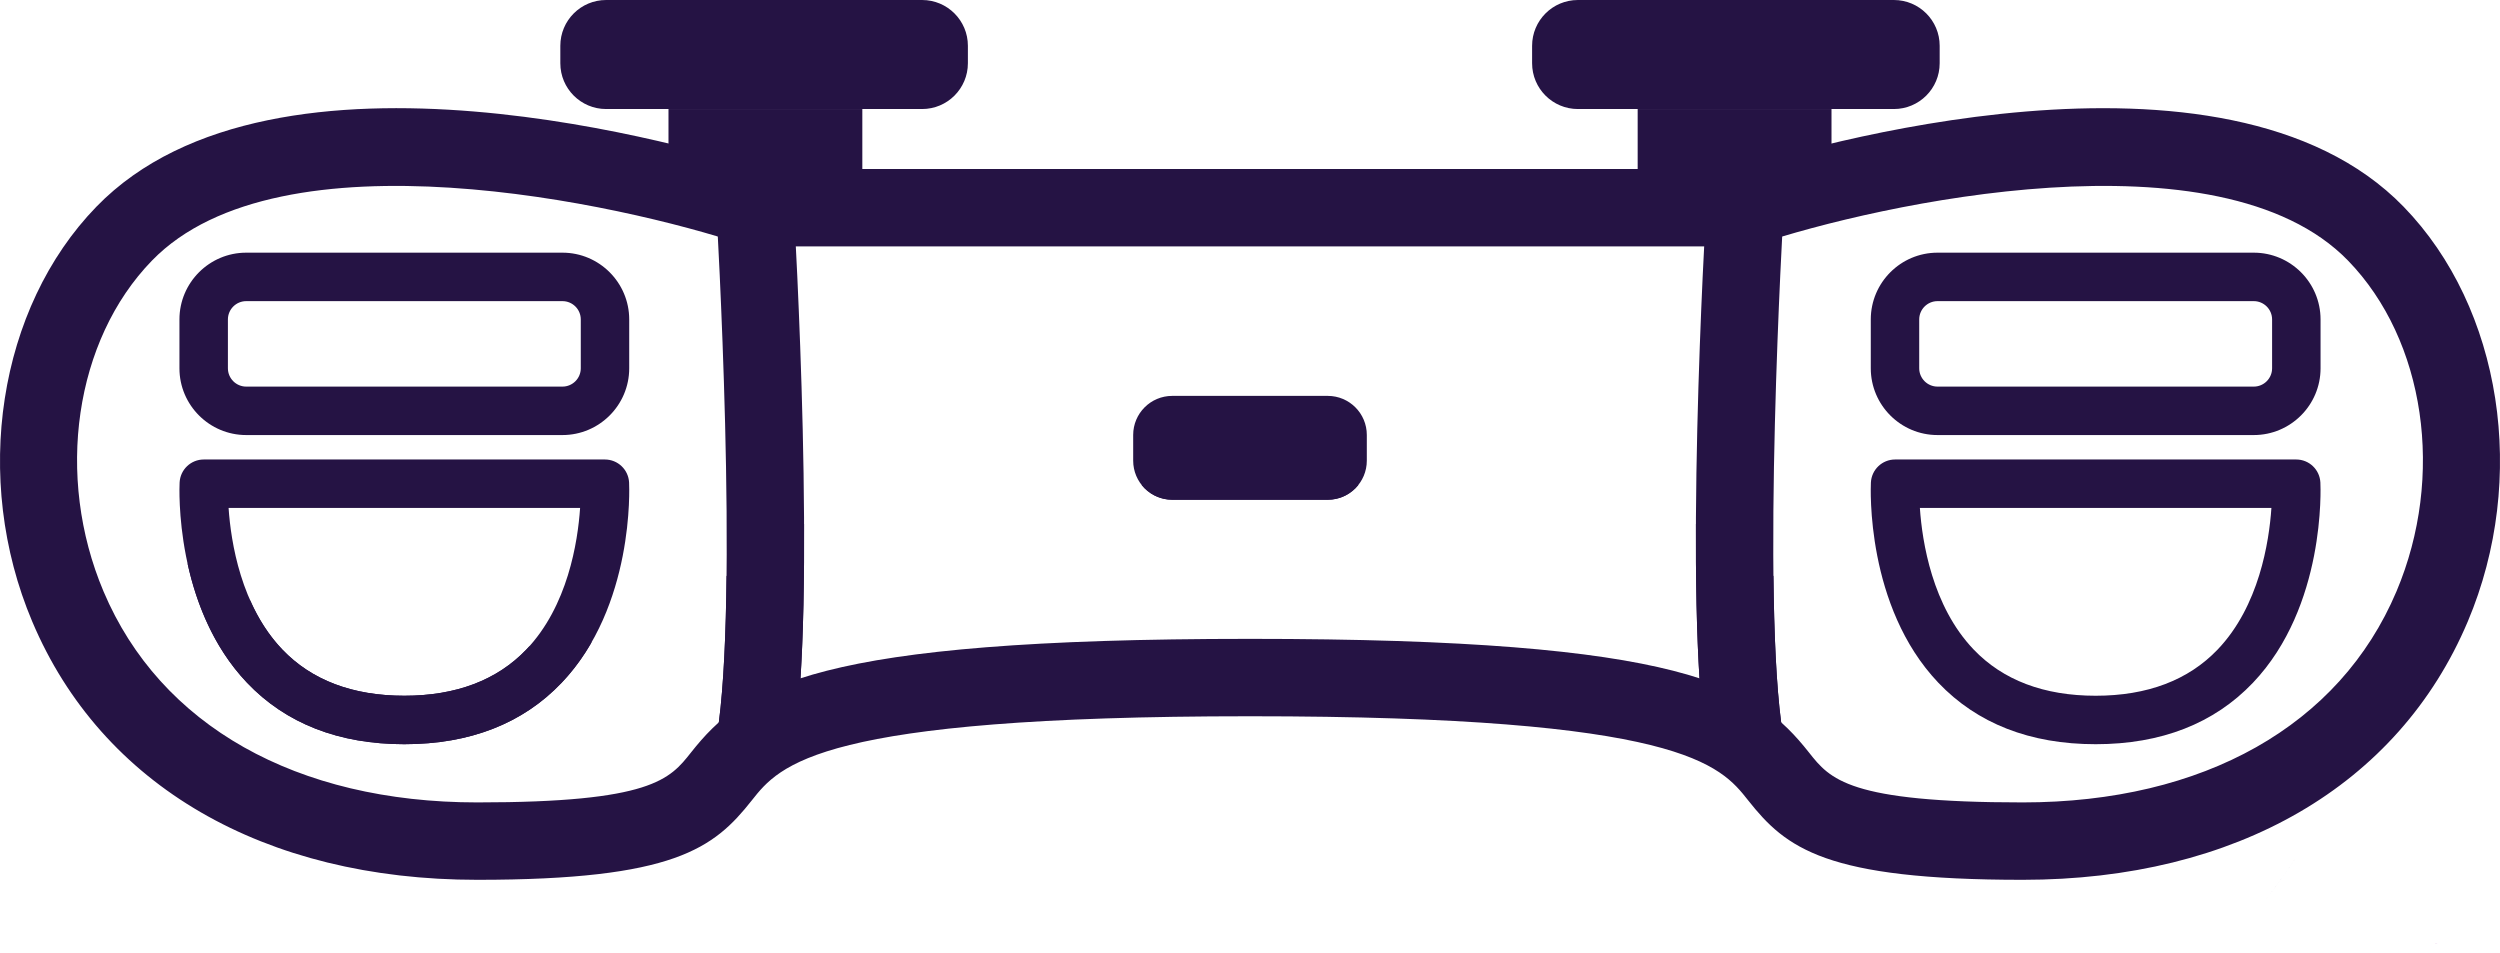
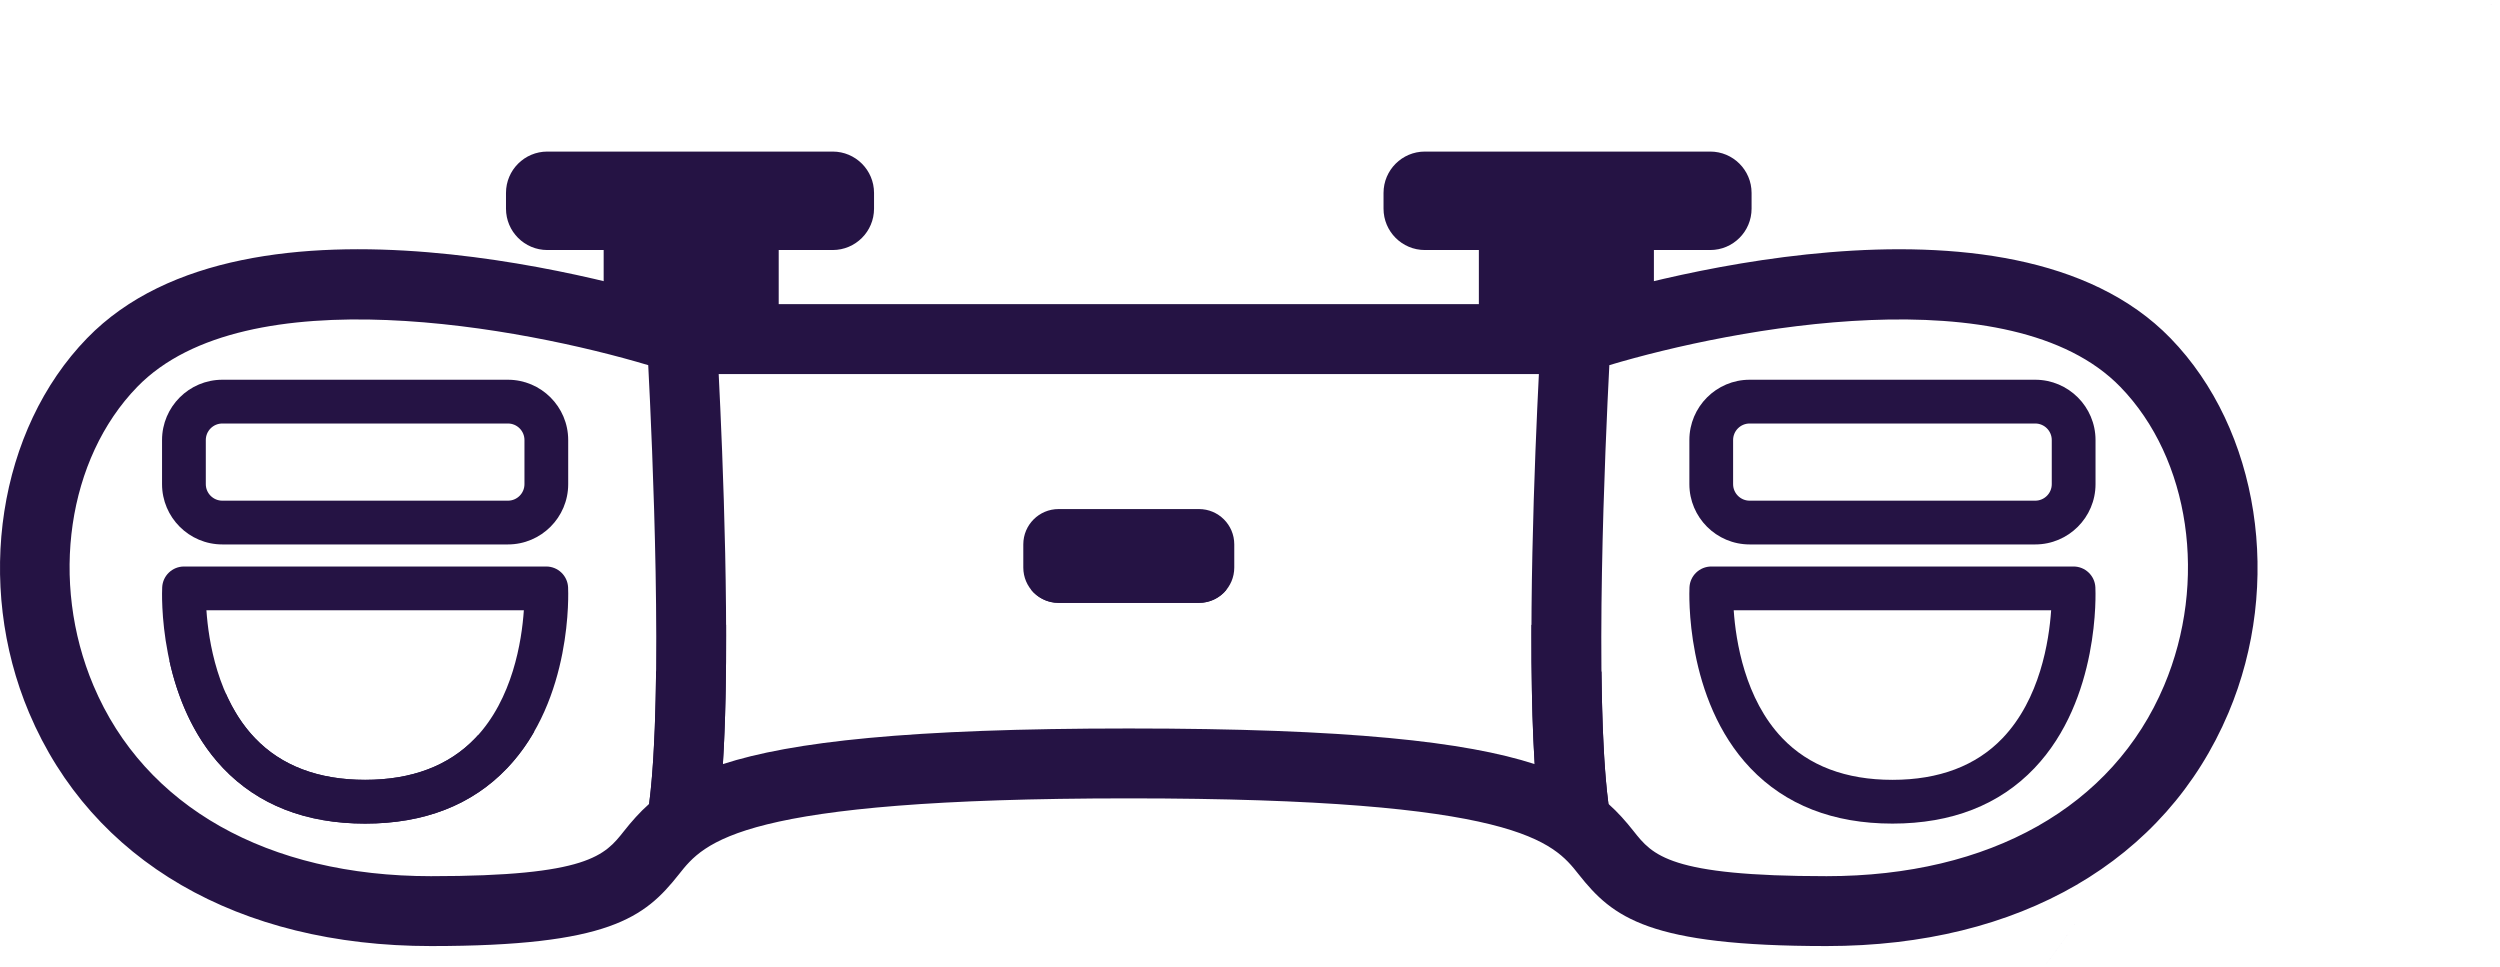
- <svg xmlns="http://www.w3.org/2000/svg" xml:space="preserve" width="427.332mm" height="162.885mm" version="1.1" style="shape-rendering:geometricPrecision; text-rendering:geometricPrecision; image-rendering:optimizeQuality; fill-rule:evenodd; clip-rule:evenodd" viewBox="0 0 12190.34 4646.55">
+ <svg xmlns="http://www.w3.org/2000/svg" xml:space="preserve" width="473.221mm" height="182.854mm" version="1.1" style="shape-rendering:geometricPrecision; text-rendering:geometricPrecision; image-rendering:optimizeQuality; fill-rule:evenodd; clip-rule:evenodd" viewBox="0 0 16103.14 6222.3">
  <defs>
    <style type="text/css">
   
    .fil1 {fill:#251344;fill-rule:nonzero}
-     .fil0 {fill:#390075;fill-rule:nonzero}
-     .fil3 {fill:#99239B;fill-rule:nonzero}
-     .fil2 {fill:#B099C8;fill-rule:nonzero}
+     .fil2 {fill:#390075;fill-rule:nonzero}
+     .fil0 {fill:#99239B;fill-rule:nonzero}
+     .fil3 {fill:#B099C8;fill-rule:nonzero}
   
  </style>
  </defs>
  <g id="Camada_x0020_1">
-     <path class="fil0" d="M6095.16 3279.11c2208.44,0 2414.84,261.03 2596.9,491.5 129.71,164.14 241.83,305.93 1171.1,305.93 950.68,0 1669.93,-411.41 1973.25,-1128.82 262.57,-620.82 151.77,-1357.36 -269.4,-1791.13 -827.53,-852.25 -3028.23,-127.79 -3050.45,-120.33l-7.85 1.29 -4831.11 0 -3.92 -1.29c-22.03,-7.46 -2222.76,-731.93 -3050.37,120.33 -421.15,433.77 -531.95,1170.31 -269.41,1791.13 303.32,717.41 1022.57,1128.82 1973.28,1128.82 929.25,0 1041.37,-141.78 1171.08,-305.93 182.06,-230.36 388.46,-491.5 2596.9,-491.5zm3768.01 847.04c-953.34,0 -1072.29,-150.45 -1210.04,-324.75 -175.12,-221.6 -373.56,-472.68 -2557.96,-472.68 -2184.4,0 -2382.84,251.07 -2557.94,472.68 -137.77,174.3 -256.73,324.75 -1210.04,324.75 -971.64,0 -1707.49,-422.46 -2018.96,-1159.11 -270.09,-638.74 -155.09,-1397.43 279.59,-1845.05 839.58,-864.76 2961.68,-179.32 3097.84,-134.15l4819.03 0c136.07,-45.17 2258.27,-730.61 3097.87,134.15 434.65,447.63 549.64,1206.31 279.56,1845.05 -311.47,736.65 -1047.32,1159.11 -2018.94,1159.11z" />
-     <path class="fil1" d="M6095.16 3115.16c2123.7,0 2469.2,229.56 2725.4,553.82 103.36,130.8 192.63,243.72 1042.6,243.72 881.67,0 1545.85,-374.97 1822.3,-1028.77 237.6,-561.97 140.57,-1225.35 -236.09,-1613.21 -626.86,-645.55 -2291.99,-275.94 -2880.71,-79.08l-29.17 9.77 -4888.67 0 -29.17 -9.77c-588.72,-196.85 -2253.85,-566.47 -2880.71,79.08 -376.67,387.86 -473.69,1051.25 -236.09,1613.21 276.46,653.81 940.64,1028.77 1822.33,1028.77 849.86,0 939.21,-112.92 1042.46,-243.72 256.31,-324.26 601.81,-553.82 2725.51,-553.82zm3768.01 1174.92c-960.89,0 -1153.79,-153.25 -1338.65,-387.12 -136.87,-173.2 -324.36,-410.39 -2429.35,-410.39 -2105.1,0 -2292.48,237.19 -2429.44,410.39 -184.78,233.87 -377.79,387.12 -1338.54,387.12 -1040.68,0 -1831.58,-458.98 -2169.91,-1259.13 -294.95,-697.71 -166.34,-1529.55 312.87,-2023.08 874.42,-900.68 2954.25,-275.93 3241.46,-183.87l4767.12 0c287.32,-92.06 2367.04,-716.62 3241.46,183.87 479.24,493.53 607.85,1325.37 312.87,2023.08 -338.33,800.15 -1129.23,1259.13 -2169.88,1259.13z" />
-     <path class="fil1" d="M3867.79 3650.64l-372.36 -61.47c109.21,-661.57 -1.1,-2546.38 -2.2,-2565.32l376.67 -22.34c4.75,79.11 113.93,1946.09 -2.11,2649.12z" />
-     <path class="fil1" d="M8322.53 3650.64c-116.04,-703.04 -6.86,-2570.01 -2.11,-2649.12l376.67 22.34c-1.1,18.93 -111.4,1903.75 -2.19,2565.32l-372.36 61.47z" />
-     <path class="fil1" d="M6474.27 2436.79l-758.22 0c-105.26,0 -190.49,-85.34 -190.49,-190.6l0 -125.21c0,-105.26 85.23,-190.59 190.49,-190.59l758.22 0c105.26,0 190.49,85.34 190.49,190.59l0 125.21c0,105.26 -85.23,190.6 -190.49,190.6z" />
-     <path class="fil0" d="M1018.11 2383.56c-0.41,107.56 15.28,558.43 290.23,847.15 161.21,169.27 384.43,255.11 663.28,255.11 278.98,0 502.29,-85.83 663.49,-255.3 275.14,-289.13 290.53,-739.48 290.04,-846.95l-1907.04 0zm953.5 1151.87c-293.14,0 -528.44,-91.07 -699.41,-270.72 -327.17,-343.77 -304.31,-884.38 -303.21,-907.21l1.1 -23.54 2003.05 0 1.12 23.54c1.18,22.83 23.93,563.45 -303.24,907.21 -170.98,179.65 -406.24,270.72 -699.41,270.72z" />
-     <path class="fil1" d="M1114.62 2476.85c11.25,165.85 60.07,478.82 262.05,690.25 142.8,149.55 342.97,225.42 594.95,225.42 251.9,0 452.15,-75.87 595.06,-225.42 201.87,-211.42 250.69,-524.4 261.97,-690.25l-1714.03 0zm857 1151.98c-319.7,0 -577.74,-100.84 -767.02,-299.7 -354.44,-372.47 -330.1,-951.8 -328.78,-976.28 3.02,-62.89 54.93,-112.31 117.93,-112.31l1955.74 0c63,0 114.95,49.42 118.05,112.31 1.21,24.48 25.57,603.81 -328.87,976.28 -189.31,198.86 -447.32,299.7 -767.05,299.7z" />
-     <path class="fil0" d="M1200.56 1375.09c-100.65,0 -182.56,81.91 -182.56,182.56l0 238.21c0,100.62 81.91,182.53 182.56,182.53l1542.03 0c100.73,0 182.64,-81.91 182.64,-182.53l0 -238.21c0,-100.65 -81.91,-182.56 -182.64,-182.56l-1542.03 0zm1542.03 652.93l-1542.03 0c-128.01,0 -232.17,-104.16 -232.17,-232.17l0 -238.21c0,-128.03 104.16,-232.17 232.17,-232.17l1542.03 0c128.09,0 232.28,104.13 232.28,232.17l0 238.21c0,128 -104.19,232.17 -232.28,232.17z" />
-     <path class="fil2" d="M1042.86 1928.99c-30.59,-36.14 -49.72,-82.24 -49.72,-133.14l0 -238.21c0,-114.53 92.88,-207.42 207.42,-207.42l1542.14 0c114.51,0 207.31,92.88 207.31,207.42l0 65.31c-7.55,-8.94 -15.81,-17.31 -24.78,-24.86l0 -40.45c0,-100.65 -81.91,-182.56 -182.64,-182.56l-1542.03 0c-100.65,0 -182.56,81.91 -182.56,182.56l0 238.21c0,33.39 9.06,64.78 24.86,91.87l0 41.27z" />
-     <path class="fil1" d="M1200.56 1468.38c-49.23,0 -89.26,40.04 -89.26,89.26l0 238.21c0,49.2 40.03,89.26 89.26,89.26l1542.14 0c49.2,0 89.26,-40.06 89.26,-89.26l0 -238.21c0,-49.23 -40.06,-89.26 -89.26,-89.26l-1542.14 0zm1542.14 653.01l-1542.14 0c-179.43,0 -325.57,-146.01 -325.57,-325.55l0 -238.21c0,-179.43 146.14,-325.57 325.57,-325.57l1542.14 0c179.43,0 325.44,146.14 325.44,325.57l0 238.21c0,179.54 -146.01,325.55 -325.44,325.55z" />
-     <path class="fil0" d="M9265.17 2383.56c-0.39,107.56 15.2,558.43 290.26,847.15 161.21,169.27 384.4,255.11 663.27,255.11 278.87,0 502.07,-85.83 663.28,-255.11 274.95,-288.72 290.64,-739.59 290.23,-847.15l-1907.04 0zm953.53 1151.87c-293.14,0 -528.44,-91.07 -699.41,-270.72 -327.16,-343.77 -304.42,-884.38 -303.21,-907.21l1.1 -23.54 2003.05 0 1.1 23.54c1.1,22.83 23.95,563.45 -303.21,907.21 -170.98,179.65 -406.27,270.72 -699.41,270.72z" />
-     <path class="fil1" d="M9361.59 2476.85c11.25,165.74 60.17,478.82 262.16,690.25 142.8,149.55 343.05,225.42 594.95,225.42 251.98,0 452.15,-75.87 594.95,-225.42 201.98,-211.42 250.8,-524.4 262.05,-690.25l-1714.11 0zm857.11 1151.98c-319.73,0 -577.74,-100.84 -767.05,-299.7 -354.44,-372.47 -330.07,-951.8 -328.87,-976.28 3.1,-62.89 55.04,-112.31 118.05,-112.31l1955.74 0c63,0 114.84,49.42 117.94,112.31 1.21,24.48 25.66,603.81 -328.76,976.28 -189.31,198.86 -447.35,299.7 -767.05,299.7z" />
-     <path class="fil0" d="M9447.62 1375.09c-100.62,0 -182.53,81.91 -182.53,182.56l0 238.21c0,100.62 81.91,182.53 182.53,182.53l1542.15 0c100.65,0 182.56,-81.91 182.56,-182.53l0 -238.21c0,-100.65 -81.91,-182.56 -182.56,-182.56l-1542.15 0zm1542.15 652.93l-1542.15 0c-127.98,0 -232.17,-104.16 -232.17,-232.17l0 -238.21c0,-128.03 104.19,-232.17 232.17,-232.17l1542.15 0c128,0 232.17,104.13 232.17,232.17l0 238.21c0,128 -104.16,232.17 -232.17,232.17z" />
-     <path class="fil1" d="M9447.62 1468.38c-49.2,0 -89.26,40.04 -89.26,89.26l0 238.21c0,49.2 40.06,89.26 89.26,89.26l1542.15 0c49.23,0 89.26,-40.06 89.26,-89.26l0 -238.21c0,-49.23 -40.03,-89.26 -89.26,-89.26l-1542.15 0zm1542.15 653.01l-1542.15 0c-179.43,0 -325.43,-146.01 -325.43,-325.55l0 -238.21c0,-179.54 146.01,-325.57 325.43,-325.57l1542.15 0c179.43,0 325.57,146.04 325.57,325.57l0 238.21c0,179.54 -146.14,325.55 -325.57,325.55z" />
-     <path class="fil1" d="M3681.31 3619.86l-185.88 -30.68c3.43,-21.04 6.75,-43.38 9.77,-66.84 23.85,-183.66 34.63,-437.25 37.54,-712.89 70.66,-87.07 159.21,-177.43 378.09,-254.2 1.1,267.29 -3.43,530.03 -17.42,752.34 -4.61,73.35 -10.34,142.28 -17.2,205.5 -88.33,33.72 -153.66,69.72 -204.89,106.77z" />
-     <path class="fil1" d="M8509.01 3619.86c-51.23,-37.04 -116.54,-73.05 -204.89,-106.77 -6.86,-63.22 -12.59,-132.15 -17.2,-205.5 -14,-222.32 -18.52,-485.05 -17.42,-752.34 218.89,76.78 307.43,167.13 378.09,254.2 2.91,275.63 13.69,529.23 37.54,712.89 3.1,23.46 6.34,45.8 9.77,66.84l-185.88 30.68z" />
-     <path class="fil1" d="M6474.27 2436.79l-758.22 0c-60.56,0 -114.62,-28.29 -149.44,-72.36 161.92,-3.73 337.84,-5.73 528.54,-5.73 190.71,0 366.62,2 528.55,5.73 -34.82,44.07 -88.88,72.36 -149.44,72.36z" />
-     <path class="fil1" d="M1971.62 3628.83c-319.7,0 -577.74,-100.84 -767.02,-299.7 -166.07,-174.63 -248.99,-394.61 -290.04,-581.59 92.69,67.83 194.63,128.91 306.23,182.06 37.65,84.32 88.16,166.64 155.89,237.49 142.8,149.55 342.97,225.42 594.95,225.42 251.9,0 452.15,-75.87 595.06,-225.42 4.64,-4.94 9.36,-9.96 13.88,-14.98 116.95,-4.14 217.38,-11.17 304.34,-20.86 -39.65,69.37 -87.75,136.38 -146.23,197.87 -189.31,198.86 -447.32,299.7 -767.05,299.7z" />
-     <polygon class="fil1" points="3259.64,1012.69 4204.82,1012.69 4204.82,531.66 3259.64,531.66 " />
-     <path class="fil1" d="M4496.27 531.64l-1540.74 0c-123.37,0 -223.3,-100.02 -223.3,-223.3l0 -85.03c0,-123.29 99.93,-223.31 223.3,-223.31l1540.74 0c123.37,0 223.3,100.02 223.3,223.31l0 85.03c0,123.29 -99.93,223.3 -223.3,223.3z" />
-     <polygon class="fil1" points="7985.49,1012.69 8930.66,1012.69 8930.66,531.66 7985.49,531.66 " />
-     <path class="fil1" d="M7694.05 531.64l1540.74 0c123.37,0 223.31,-100.02 223.31,-223.3l0 -85.03c0,-123.29 -99.94,-223.31 -223.31,-223.31l-1540.74 0c-123.26,0 -223.31,100.02 -223.31,223.31l0 85.03c0,123.29 100.05,223.3 223.31,223.3z" />
-     <path class="fil3" d="M11707.92 4646.55c110.09,-14.41 199.05,-54.14 260.13,-89.98l0 0c-61.19,35.84 -150.04,75.57 -260.13,89.98z" />
-     <path class="fil0" d="M11039.37 4397.78l0 0c0,0 72.17,-88.36 171.8,-239.83l0 0c-99.22,150.95 -171.09,239 -171.8,239.83z" />
+     <path class="fil0" d="M15792.84 107.33c131.32,-17.18 237.44,-64.58 310.3,-107.33l0 0c-73,42.75 -178.98,90.15 -310.3,107.33z" />
+     <g id="_2384499842000">
+       <path class="fil1" d="M4181.29 5177.97c92.87,-715.65 20.23,-2321.77 -5.88,-2825.91 -798.95,-239.12 -2590.12,-582.3 -3291.55,140.04 -449.32,462.67 -565.06,1254.01 -281.63,1924.37 329.78,779.91 1122.06,1227.2 2173.82,1227.2 1013.79,0 1120.36,-134.7 1243.53,-290.73 48.53,-61.38 99.77,-119.91 161.7,-174.97zm5704.04 -256.13c-49.79,-787.14 1.17,-2000.27 27.02,-2512.43l-5283.11 0c25.86,512.19 76.81,1725.34 27.02,2512.42 442.01,-143.59 1195.41,-229.53 2614.54,-229.53 1419.15,0 2172.54,85.95 2614.54,229.54zm480.84 -2569.78c-26.11,504.15 -98.76,2110.37 -5.87,2825.99 61.9,55.03 113.08,113.53 161.56,174.88 123.3,156.03 229.78,290.73 1243.7,290.73 1051.72,0 1844.01,-447.29 2173.79,-1227.2 283.43,-670.36 167.69,-1461.7 -281.63,-1924.37 -701.42,-722.34 -2492.59,-379.16 -3291.55,-140.04zm1399.39 3741.77c-1146.22,0 -1376.33,-182.81 -1596.85,-461.79 -163.27,-206.61 -386.93,-489.54 -2897.92,-489.54 -2511.13,0 -2734.65,282.94 -2898.02,489.54 -220.42,278.98 -450.66,461.79 -1596.72,461.79 -1241.41,0 -2184.85,-547.51 -2588.44,-1501.99 -351.84,-832.28 -198.42,-1824.57 373.21,-2413.29 1043.08,-1074.4 3524.06,-329.15 3866.67,-219.34l5686.59 0c342.74,-109.81 2823.59,-854.84 3866.67,219.34 571.67,588.73 725.09,1581.01 373.21,2413.29 -403.59,954.48 -1347.03,1501.99 -2588.41,1501.99z" />
+       <path class="fil1" d="M7723.02 3883.09l-904.46 0c-125.56,0 -227.23,-101.8 -227.23,-227.36l0 -149.36c0,-125.56 101.66,-227.36 227.23,-227.36l904.46 0c125.56,0 227.23,101.8 227.23,227.36l0 149.36c0,125.56 -101.67,227.36 -227.23,227.36z" />
+       <path class="fil2" d="M1214.49 3819.58c-0.49,128.31 18.23,666.13 346.21,1010.55 192.3,201.92 458.58,304.31 791.21,304.31 332.79,0 599.17,-102.39 791.47,-304.54 328.21,-344.9 346.57,-882.1 345.98,-1010.31l-2274.86 0zm1137.42 1374.04c-349.68,0 -630.36,-108.64 -834.31,-322.94 -390.27,-410.07 -363,-1054.96 -361.69,-1082.2l1.31 -28.08 2389.4 0 1.34 28.08c1.41,27.23 28.54,672.13 -361.73,1082.2 -203.95,214.3 -484.6,322.94 -834.31,322.94z" />
+       <path class="fil1" d="M1329.61 3930.87c13.42,197.84 71.65,571.18 312.6,823.38 170.34,178.39 409.12,268.9 709.7,268.9 300.48,0 539.36,-90.51 709.83,-268.9 240.81,-252.2 299.04,-625.55 312.5,-823.38l-2044.63 0zm1022.3 1374.17c-381.36,0 -689.18,-120.29 -914.97,-357.5 -422.8,-444.31 -393.77,-1135.39 -392.2,-1164.58 3.6,-75.02 65.53,-133.97 140.68,-133.97l2332.97 0c75.15,0 137.12,58.95 140.81,133.97 1.44,29.2 30.51,720.28 -392.3,1164.58 -225.82,237.21 -533.6,357.5 -915,357.5z" />
+       <path class="fil2" d="M1432.12 2616.61c-120.06,0 -217.77,97.71 -217.77,217.77l0 284.15c0,120.03 97.71,217.73 217.77,217.73l1839.46 0c120.16,0 217.87,-97.7 217.87,-217.73l0 -284.15c0,-120.06 -97.71,-217.77 -217.87,-217.77l-1839.46 0zm1839.46 778.86l-1839.46 0c-152.7,0 -276.95,-124.25 -276.95,-276.95l0 -284.15c0,-152.73 124.25,-276.95 276.95,-276.95l1839.46 0c152.79,0 277.08,124.22 277.08,276.95l0 284.15c0,152.69 -124.29,276.95 -277.08,276.95z" />
+       <path class="fil3" d="M1244.01 3277.34c-36.5,-43.11 -59.31,-98.1 -59.31,-158.82l0 -284.15c0,-136.63 110.8,-247.42 247.42,-247.42l1839.59 0c136.59,0 247.29,110.8 247.29,247.42l0 77.9c-9,-10.67 -18.86,-20.65 -29.56,-29.66l0 -48.25c0,-120.06 -97.71,-217.77 -217.87,-217.77l-1839.46 0c-120.06,0 -217.77,97.71 -217.77,217.77l0 284.15c0,39.83 10.8,77.28 29.66,109.59l0 49.23z" />
+       <path class="fil1" d="M1432.12 2727.89c-58.72,0 -106.48,47.76 -106.48,106.48l0 284.15c0,58.69 47.76,106.48 106.48,106.48l1839.59 0c58.69,0 106.48,-47.79 106.48,-106.48l0 -284.15c0,-58.72 -47.79,-106.48 -106.48,-106.48l-1839.59 0zm1839.59 778.97l-1839.59 0c-214.04,0 -388.37,-174.17 -388.37,-388.34l0 -284.15c0,-214.04 174.33,-388.37 388.37,-388.37l1839.59 0c214.04,0 388.21,174.33 388.21,388.37l0 284.15c0,214.17 -174.17,388.34 -388.21,388.34z" />
+       <path class="fil2" d="M11052.22 3819.58c-0.46,128.31 18.13,666.13 346.24,1010.55 192.3,201.92 458.54,304.31 791.2,304.31 332.66,0 598.9,-102.39 791.21,-304.31 327.98,-344.41 346.7,-882.24 346.21,-1010.55l-2274.86 0zm1137.45 1374.04c-349.68,0 -630.36,-108.64 -834.31,-322.94 -390.27,-410.07 -363.13,-1054.96 -361.69,-1082.2l1.31 -28.08 2389.4 0 1.31 28.08c1.31,27.23 28.57,672.13 -361.7,1082.2 -203.95,214.3 -484.63,322.94 -834.31,322.94z" />
+       <path class="fil1" d="M11167.24 3930.87c13.42,197.7 71.78,571.18 312.72,823.38 170.34,178.39 409.22,268.9 709.7,268.9 300.58,0 539.36,-90.51 709.7,-268.9 240.94,-252.2 299.17,-625.55 312.59,-823.38l-2044.72 0zm1022.43 1374.17c-381.39,0 -689.18,-120.29 -915,-357.5 -422.8,-444.31 -393.74,-1135.39 -392.3,-1164.58 3.7,-75.02 65.66,-133.97 140.81,-133.97l2332.97 0c75.15,0 136.99,58.95 140.69,133.97 1.44,29.2 30.61,720.28 -392.17,1164.58 -225.82,237.21 -533.64,357.5 -915,357.5z" />
+       <path class="fil2" d="M11269.86 2616.61c-120.03,0 -217.73,97.71 -217.73,217.77l0 284.15c0,120.03 97.7,217.73 217.73,217.73l1839.59 0c120.06,0 217.77,-97.7 217.77,-217.73l0 -284.15c0,-120.06 -97.71,-217.77 -217.77,-217.77l-1839.59 0zm1839.59 778.86l-1839.59 0c-152.66,0 -276.95,-124.25 -276.95,-276.95l0 -284.15c0,-152.73 124.28,-276.95 276.95,-276.95l1839.59 0c152.69,0 276.95,124.22 276.95,276.95l0 284.15c0,152.69 -124.25,276.95 -276.95,276.95z" />
+       <path class="fil1" d="M11269.86 2727.89c-58.69,0 -106.48,47.76 -106.48,106.48l0 284.15c0,58.69 47.79,106.48 106.48,106.48l1839.59 0c58.72,0 106.48,-47.79 106.48,-106.48l0 -284.15c0,-58.72 -47.76,-106.48 -106.48,-106.48l-1839.59 0zm1839.59 778.97l-1839.59 0c-214.03,0 -388.2,-174.17 -388.2,-388.34l0 -284.15c0,-214.17 174.17,-388.37 388.2,-388.37l1839.59 0c214.03,0 388.37,174.2 388.37,388.37l0 284.15c0,214.17 -174.33,388.34 -388.37,388.34z" />
+       <path class="fil1" d="M4391.36 5294.34l-221.73 -36.6c4.09,-25.1 8.05,-51.75 11.65,-79.73 28.44,-219.08 41.31,-521.59 44.78,-850.39 84.29,-103.86 189.91,-211.65 451.02,-303.23 1.31,318.85 -4.09,632.26 -20.78,897.45 -5.5,87.49 -12.34,169.72 -20.52,245.13 -105.36,40.23 -183.3,83.17 -244.41,127.36z" />
+       <path class="fil1" d="M10150.22 5294.34c-61.11,-44.19 -139.01,-87.13 -244.41,-127.36 -8.18,-75.41 -15.02,-157.64 -20.52,-245.13 -16.69,-265.2 -22.09,-578.61 -20.78,-897.45 261.11,91.59 366.73,199.37 451.02,303.23 3.47,328.8 16.33,631.31 44.78,850.39 3.7,27.99 7.56,54.63 11.65,79.73l-221.73 36.6z" />
+       <path class="fil1" d="M7723.02 3883.09l-904.46 0c-72.24,0 -136.72,-33.75 -178.26,-86.32 193.15,-4.45 403,-6.84 630.49,-6.84 227.49,0 437.34,2.39 630.49,6.84 -41.54,52.57 -106.02,86.32 -178.26,86.32z" />
+       <path class="fil1" d="M2351.9 5305.04c-381.36,0 -689.18,-120.29 -914.97,-357.5 -198.1,-208.31 -297.01,-470.72 -345.98,-693.76 110.57,80.91 232.17,153.78 365.29,217.18 44.91,100.59 105.17,198.78 185.95,283.3 170.34,178.39 409.12,268.9 709.7,268.9 300.48,0 539.36,-90.51 709.83,-268.9 5.53,-5.89 11.16,-11.88 16.56,-17.87 139.5,-4.94 259.31,-13.32 363.04,-24.88 -47.3,82.75 -104.68,162.68 -174.43,236.03 -225.82,237.21 -533.6,357.5 -915,357.5z" />
+       <path class="fil1" d="M3888.36 2184.31l1127.48 0 0 -573.81 -1127.48 0 0 573.81zm1475.15 -573.83l-1837.92 0c-147.16,0 -266.37,-119.31 -266.37,-266.37l0 -101.44c0,-147.07 119.21,-266.38 266.37,-266.38l1837.92 0c147.16,0 266.37,119.31 266.37,266.38l0 101.44c0,147.07 -119.21,266.37 -266.37,266.37z" />
+       <path class="fil1" d="M9178.07 1610.48l1837.92 0c147.16,0 266.38,-119.31 266.38,-266.37l0 -101.44c0,-147.07 -119.21,-266.38 -266.38,-266.38l-1837.92 0c-147.03,0 -266.38,119.31 -266.38,266.38l0 101.44c0,147.07 119.34,266.37 266.38,266.37zm347.65 573.83l1127.48 0 0 -573.81 -1127.48 0 0 573.81z" />
+       <path class="fil2" d="M13168.63 6222.3l0 0c0,0 86.09,-105.4 204.94,-286.08l0 0c-118.36,180.06 -204.09,285.1 -204.94,286.08z" />
+     </g>
  </g>
</svg>
